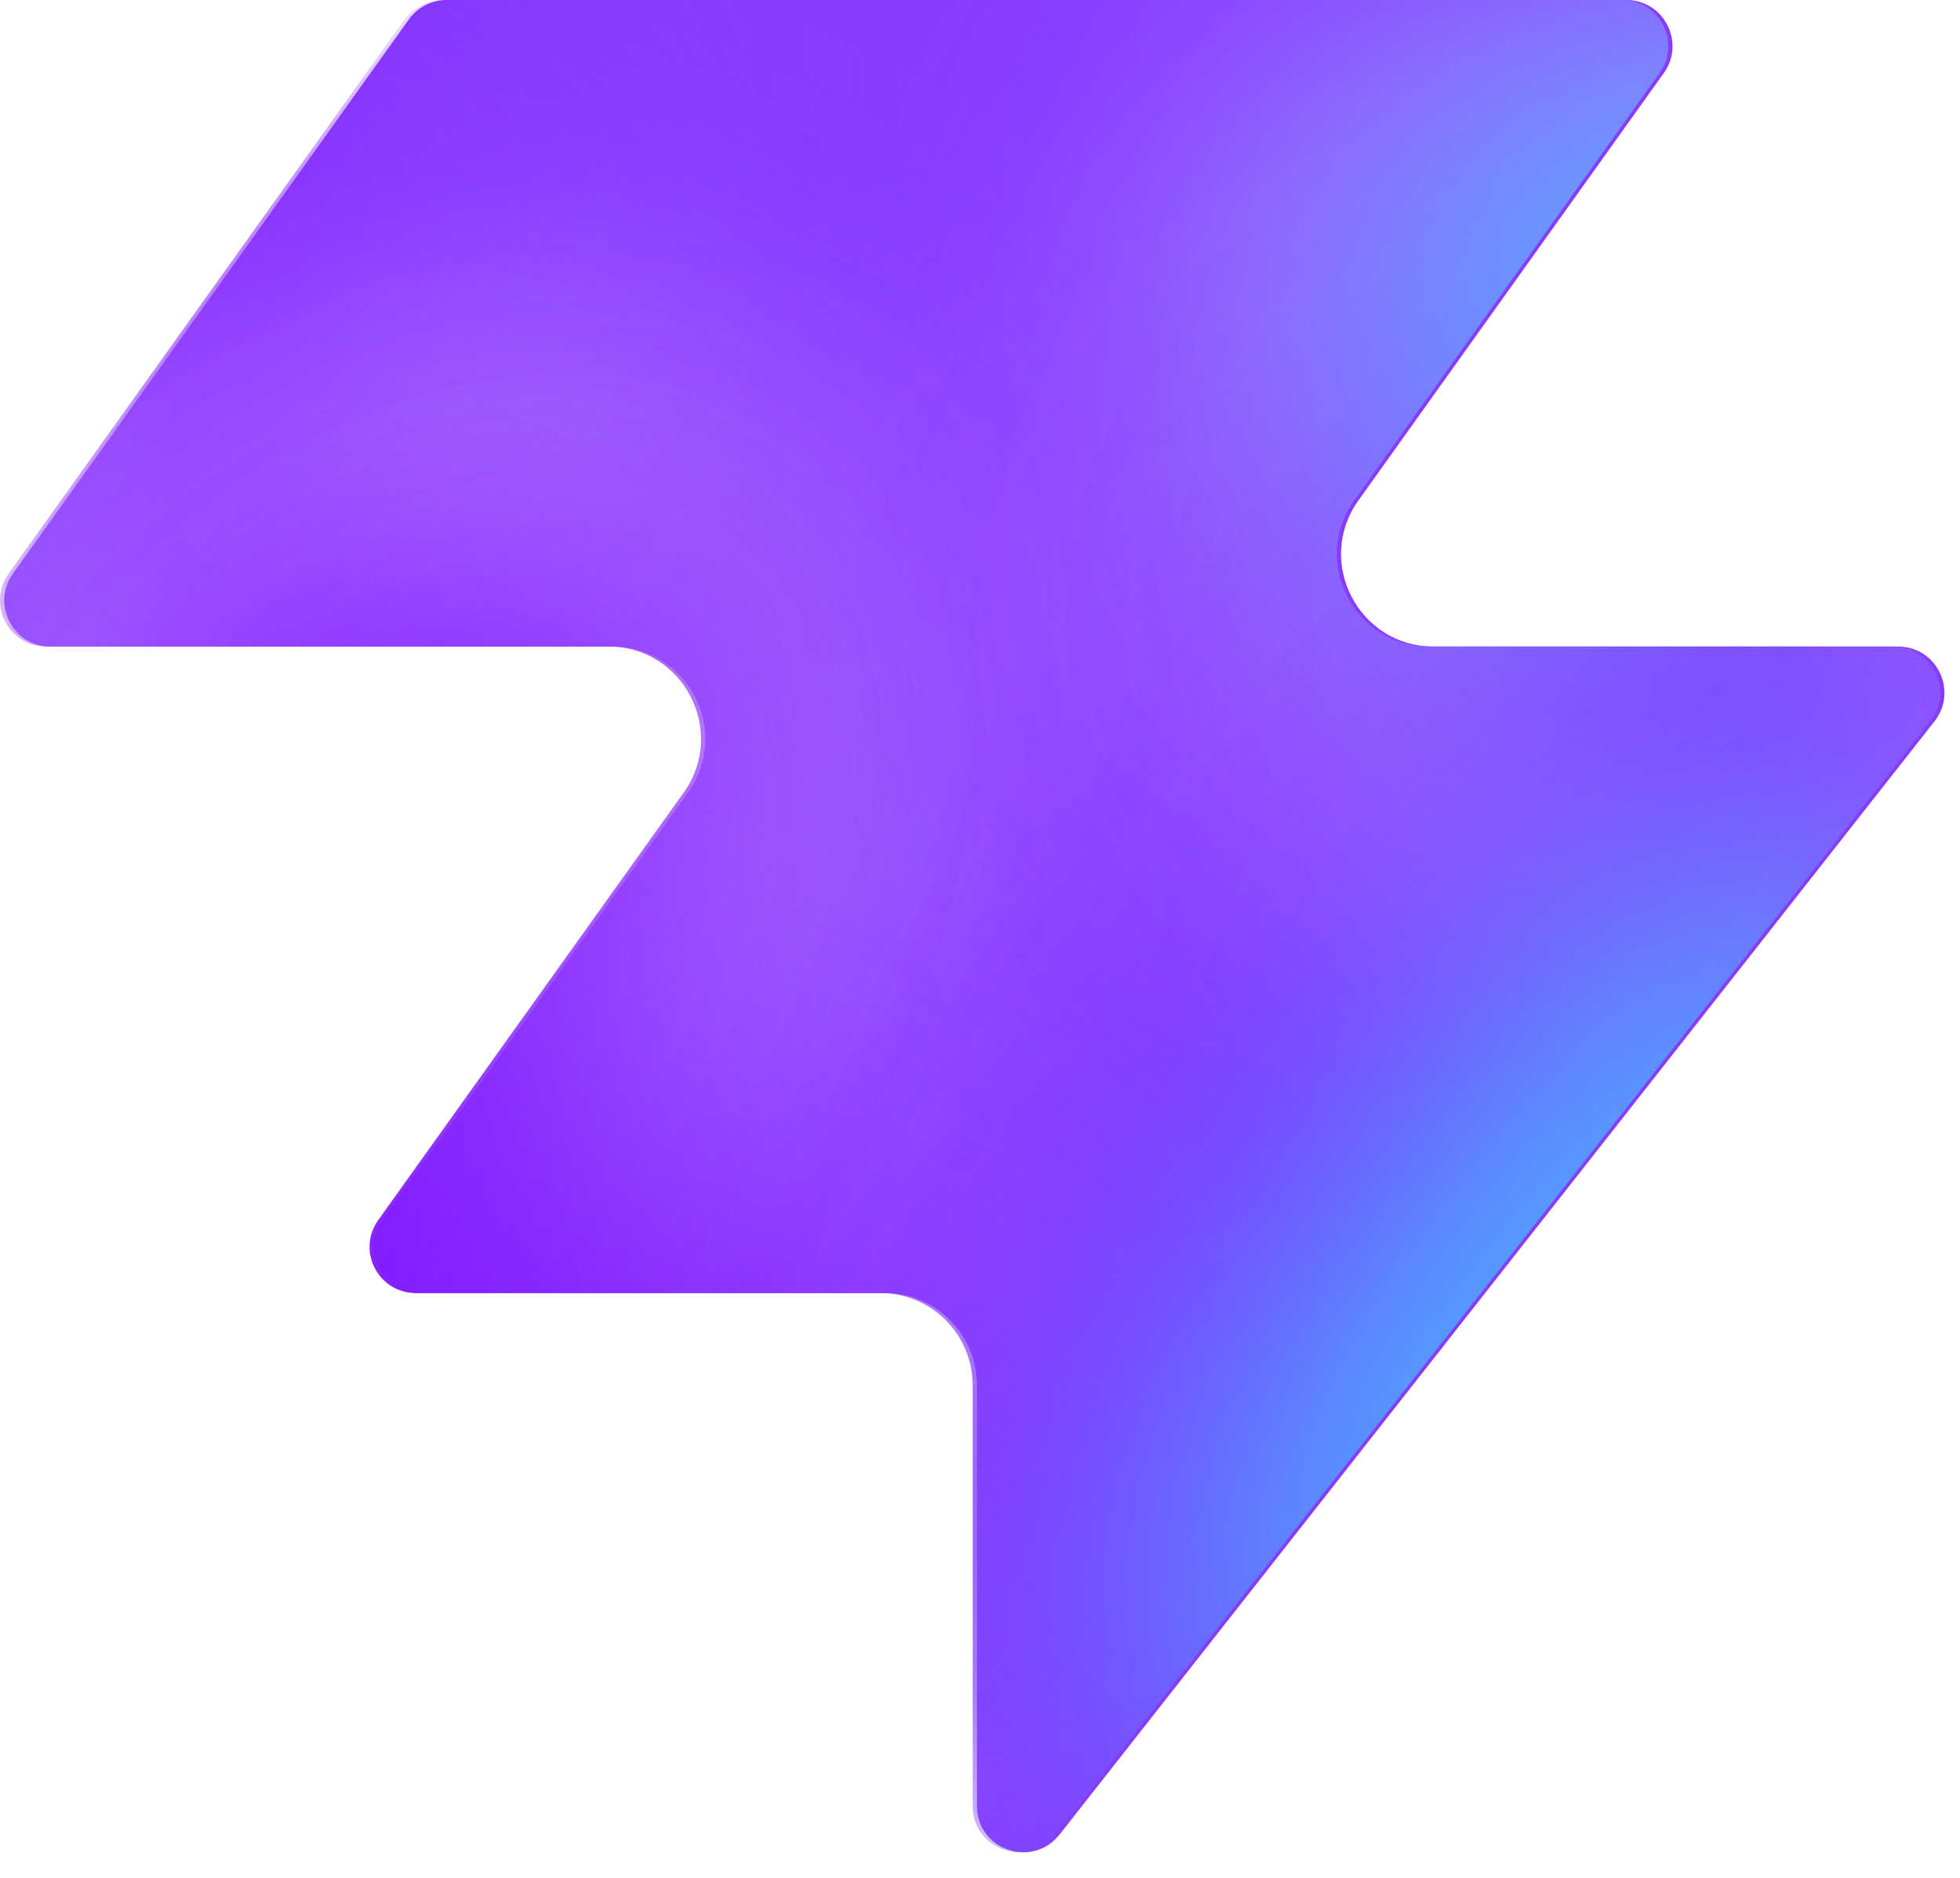
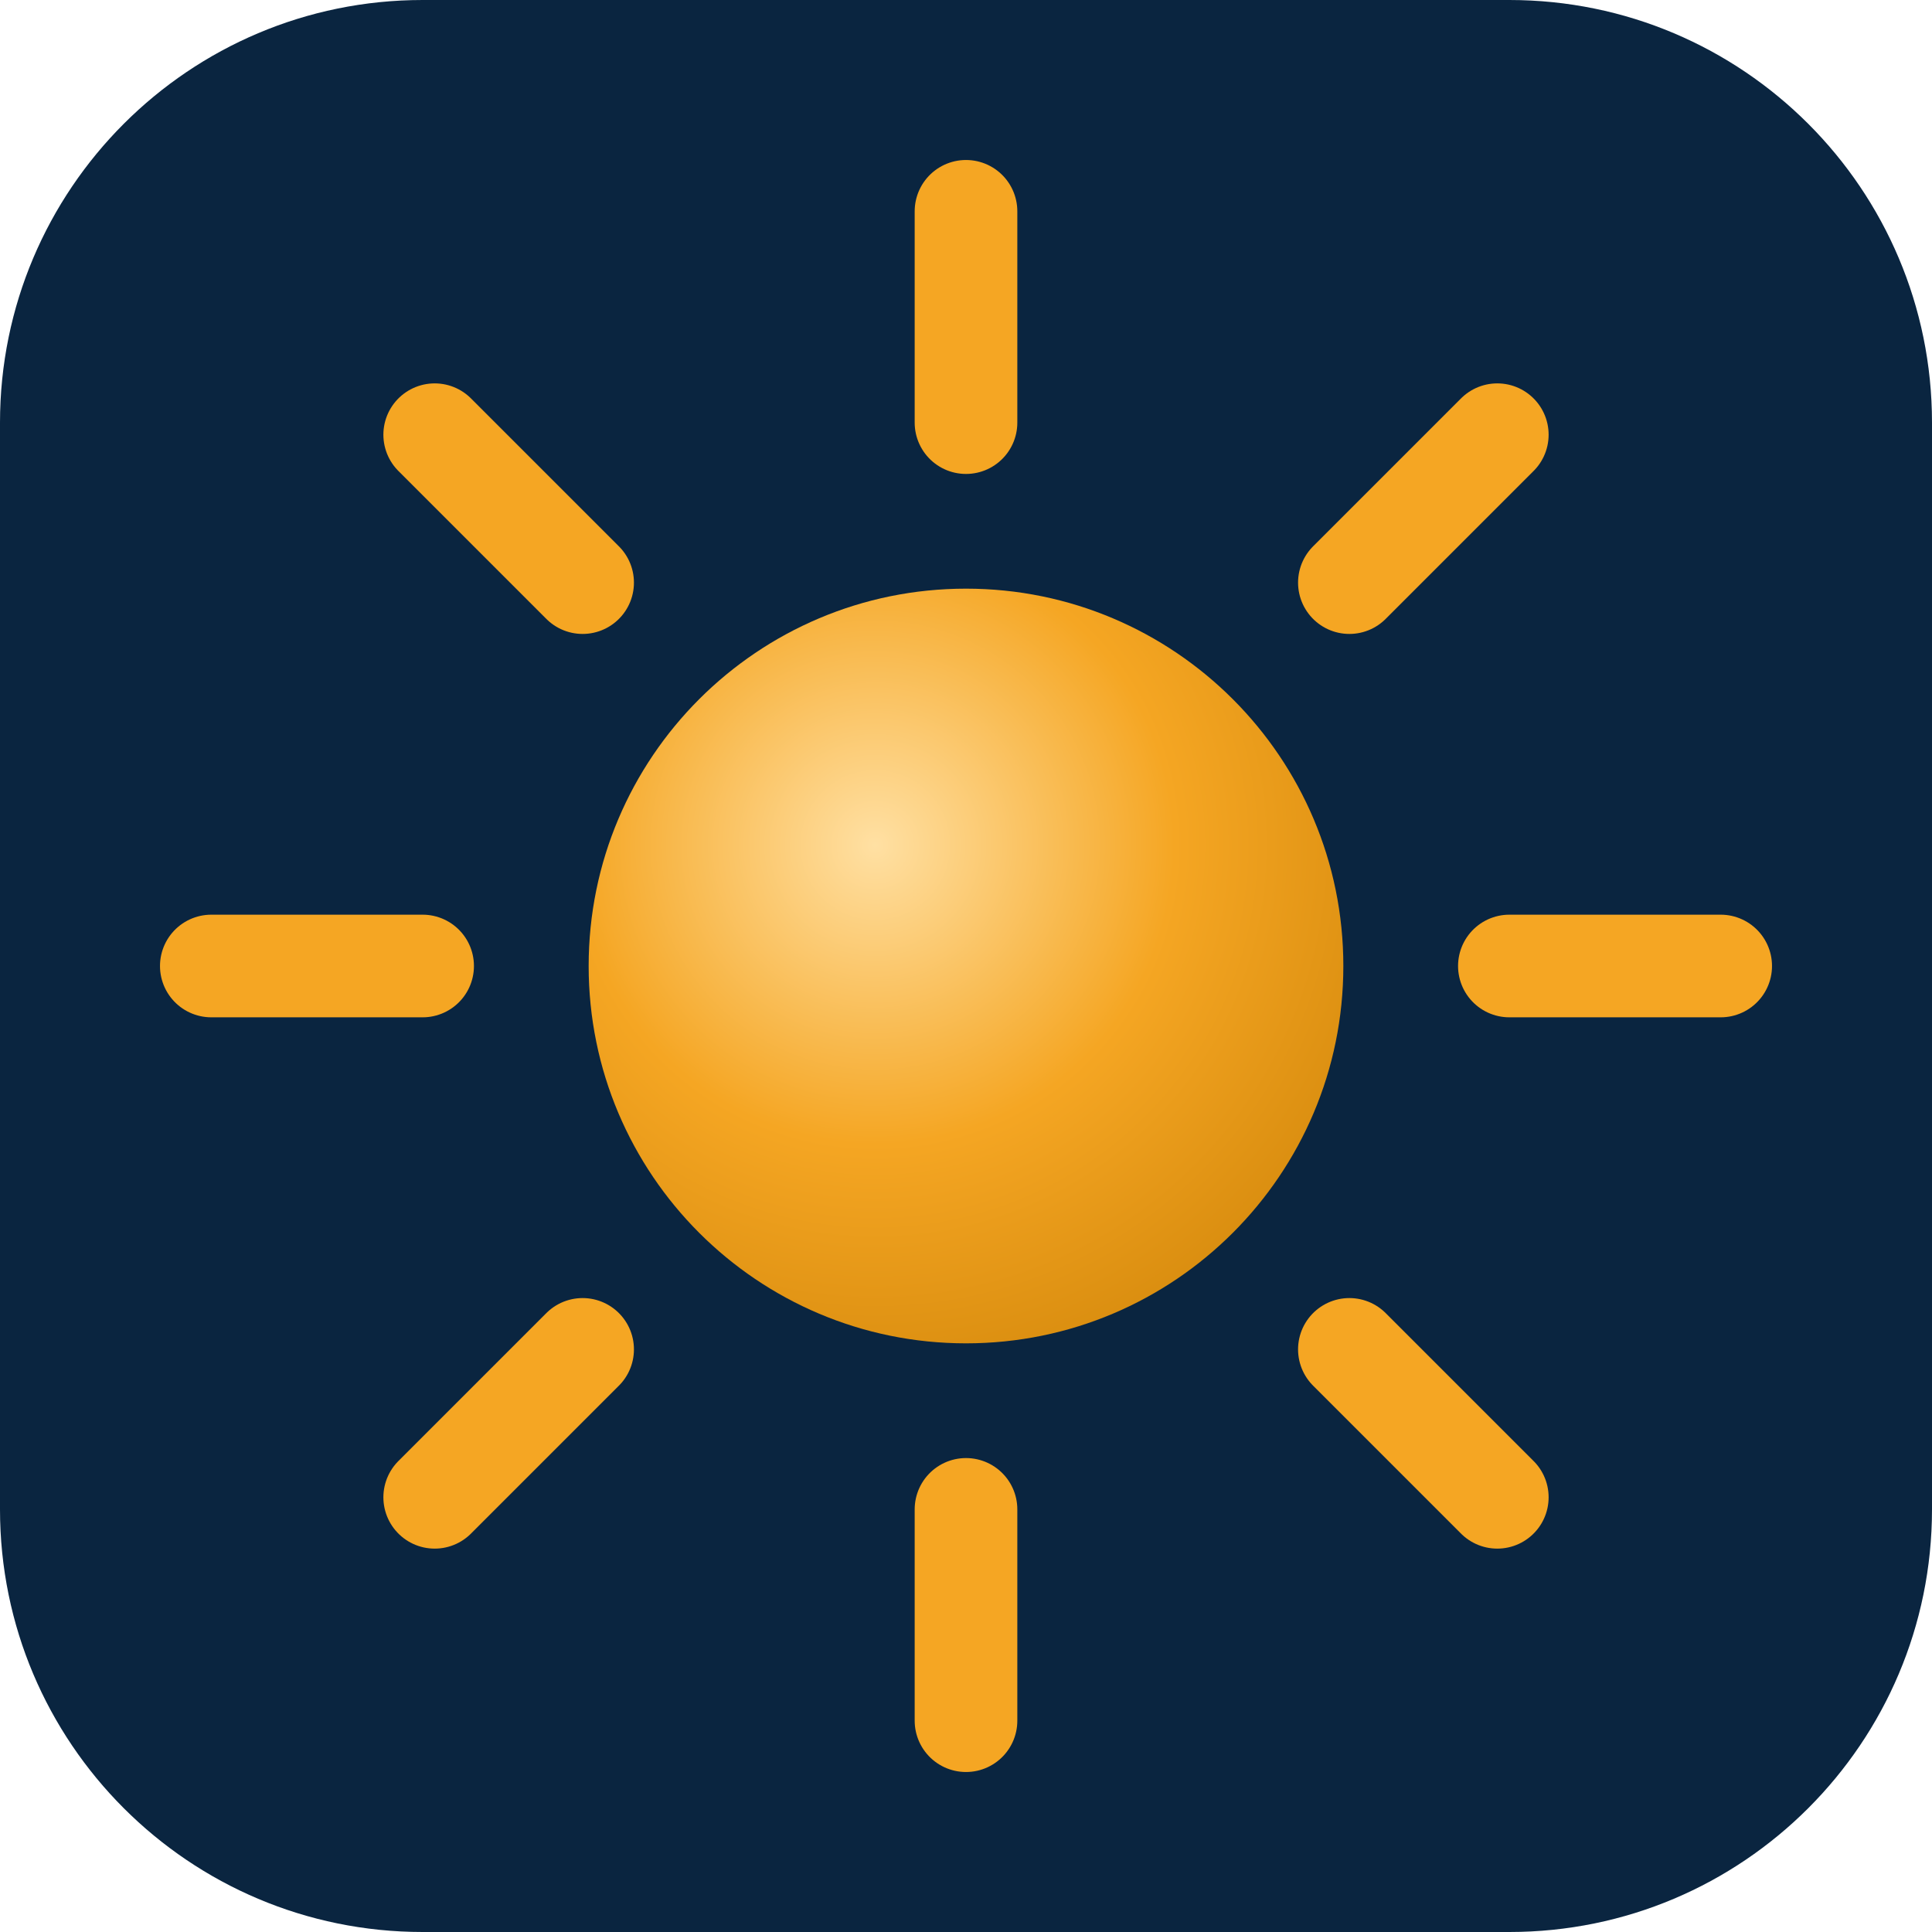
- <svg xmlns="http://www.w3.org/2000/svg" width="48" height="46" fill="none" viewBox="0 0 48 46">
-   <path fill="#863bff" d="M25.946 44.938c-.664.845-2.021.375-2.021-.698V33.937a2.26 2.26 0 0 0-2.262-2.262H10.287c-.92 0-1.456-1.04-.92-1.788l7.48-10.471c1.07-1.497 0-3.578-1.842-3.578H1.237c-.92 0-1.456-1.04-.92-1.788L10.013.474c.214-.297.556-.474.92-.474h28.894c.92 0 1.456 1.04.92 1.788l-7.48 10.471c-1.07 1.498 0 3.579 1.842 3.579h11.377c.943 0 1.473 1.088.89 1.83L25.947 44.94z" style="fill:#863bff;fill:color(display-p3 .525 .23 1);fill-opacity:1" />
-   <mask id="a" width="48" height="46" x="0" y="0" maskUnits="userSpaceOnUse" style="mask-type:alpha">
-     <path fill="#000" d="M25.842 44.938c-.664.844-2.021.375-2.021-.698V33.937a2.26 2.26 0 0 0-2.262-2.262H10.183c-.92 0-1.456-1.04-.92-1.788l7.48-10.471c1.07-1.498 0-3.579-1.842-3.579H1.133c-.92 0-1.456-1.04-.92-1.787L9.91.473c.214-.297.556-.474.92-.474h28.894c.92 0 1.456 1.04.92 1.788l-7.48 10.471c-1.07 1.498 0 3.578 1.842 3.578h11.377c.943 0 1.473 1.088.89 1.832L25.843 44.94z" style="fill:#000;fill-opacity:1" />
-   </mask>
-   <g mask="url(#a)">
-     <g filter="url(#b)">
-       <ellipse cx="5.508" cy="14.704" fill="#ede6ff" rx="5.508" ry="14.704" style="fill:#ede6ff;fill:color(display-p3 .927 .903 1);fill-opacity:1" transform="matrix(.00324 1 1 -.00324 -4.47 31.516)" />
-     </g>
-     <g filter="url(#c)">
-       <ellipse cx="10.399" cy="29.851" fill="#ede6ff" rx="10.399" ry="29.851" style="fill:#ede6ff;fill:color(display-p3 .927 .903 1);fill-opacity:1" transform="matrix(.00324 1 1 -.00324 -39.328 7.883)" />
-     </g>
-     <g filter="url(#d)">
-       <ellipse cx="5.508" cy="30.487" fill="#7e14ff" rx="5.508" ry="30.487" style="fill:#7e14ff;fill:color(display-p3 .492 .077 1);fill-opacity:1" transform="rotate(89.814 -25.913 -14.639)scale(1 -1)" />
-     </g>
-     <g filter="url(#e)">
-       <ellipse cx="5.508" cy="30.599" fill="#7e14ff" rx="5.508" ry="30.599" style="fill:#7e14ff;fill:color(display-p3 .492 .077 1);fill-opacity:1" transform="rotate(89.814 -32.644 -3.334)scale(1 -1)" />
-     </g>
-     <g filter="url(#f)">
-       <ellipse cx="5.508" cy="30.599" fill="#7e14ff" rx="5.508" ry="30.599" style="fill:#7e14ff;fill:color(display-p3 .492 .077 1);fill-opacity:1" transform="matrix(.00324 1 1 -.00324 -34.34 30.47)" />
-     </g>
-     <g filter="url(#g)">
-       <ellipse cx="14.072" cy="22.078" fill="#ede6ff" rx="14.072" ry="22.078" style="fill:#ede6ff;fill:color(display-p3 .927 .903 1);fill-opacity:1" transform="rotate(93.35 24.506 48.493)scale(-1 1)" />
-     </g>
-     <g filter="url(#h)">
-       <ellipse cx="3.47" cy="21.501" fill="#7e14ff" rx="3.47" ry="21.501" style="fill:#7e14ff;fill:color(display-p3 .492 .077 1);fill-opacity:1" transform="rotate(89.009 28.708 47.59)scale(-1 1)" />
-     </g>
-     <g filter="url(#i)">
-       <ellipse cx="3.47" cy="21.501" fill="#7e14ff" rx="3.47" ry="21.501" style="fill:#7e14ff;fill:color(display-p3 .492 .077 1);fill-opacity:1" transform="rotate(89.009 28.708 47.59)scale(-1 1)" />
-     </g>
-     <g filter="url(#j)">
-       <ellipse cx=".387" cy="8.972" fill="#7e14ff" rx="4.407" ry="29.108" style="fill:#7e14ff;fill:color(display-p3 .492 .077 1);fill-opacity:1" transform="rotate(39.51 .387 8.972)" />
-     </g>
-     <g filter="url(#k)">
-       <ellipse cx="47.523" cy="-6.092" fill="#7e14ff" rx="4.407" ry="29.108" style="fill:#7e14ff;fill:color(display-p3 .492 .077 1);fill-opacity:1" transform="rotate(37.892 47.523 -6.092)" />
-     </g>
-     <g filter="url(#l)">
-       <ellipse cx="41.412" cy="6.333" fill="#47bfff" rx="5.971" ry="9.665" style="fill:#47bfff;fill:color(display-p3 .28 .748 1);fill-opacity:1" transform="rotate(37.892 41.412 6.333)" />
-     </g>
-     <g filter="url(#m)">
-       <ellipse cx="-1.879" cy="38.332" fill="#7e14ff" rx="4.407" ry="29.108" style="fill:#7e14ff;fill:color(display-p3 .492 .077 1);fill-opacity:1" transform="rotate(37.892 -1.88 38.332)" />
-     </g>
-     <g filter="url(#n)">
-       <ellipse cx="-1.879" cy="38.332" fill="#7e14ff" rx="4.407" ry="29.108" style="fill:#7e14ff;fill:color(display-p3 .492 .077 1);fill-opacity:1" transform="rotate(37.892 -1.88 38.332)" />
-     </g>
-     <g filter="url(#o)">
-       <ellipse cx="35.651" cy="29.907" fill="#7e14ff" rx="4.407" ry="29.108" style="fill:#7e14ff;fill:color(display-p3 .492 .077 1);fill-opacity:1" transform="rotate(37.892 35.651 29.907)" />
-     </g>
-     <g filter="url(#p)">
-       <ellipse cx="38.418" cy="32.4" fill="#47bfff" rx="5.971" ry="15.297" style="fill:#47bfff;fill:color(display-p3 .28 .748 1);fill-opacity:1" transform="rotate(37.892 38.418 32.4)" />
-     </g>
+ <svg xmlns="http://www.w3.org/2000/svg" viewBox="0 0 64 64" width="64" height="64" role="img" aria-label="Gurukrupa Powertech Solution">
+   <rect width="64" height="64" rx="14" fill="#0A2540" />
+   <g stroke="#F5A623" stroke-width="3.4" stroke-linecap="round">
+     <line x1="32" y1="7" x2="32" y2="14" />
+     <line x1="32" y1="50" x2="32" y2="57" />
+     <line x1="7" y1="32" x2="14" y2="32" />
+     <line x1="50" y1="32" x2="57" y2="32" />
+     <line x1="14.4" y1="14.4" x2="19.3" y2="19.3" />
+     <line x1="44.7" y1="44.7" x2="49.6" y2="49.6" />
+     <line x1="14.4" y1="49.6" x2="19.3" y2="44.7" />
+     <line x1="44.7" y1="19.3" x2="49.6" y2="14.4" />
  </g>
  <defs>
-     <filter id="b" width="60.045" height="41.654" x="-19.77" y="16.149" color-interpolation-filters="sRGB" filterUnits="userSpaceOnUse">
-       <feFlood flood-opacity="0" result="BackgroundImageFix" />
-       <feBlend in="SourceGraphic" in2="BackgroundImageFix" result="shape" />
-       <feGaussianBlur result="effect1_foregroundBlur_2002_17158" stdDeviation="7.659" />
-     </filter>
-     <filter id="c" width="90.34" height="51.437" x="-54.613" y="-7.533" color-interpolation-filters="sRGB" filterUnits="userSpaceOnUse">
-       <feFlood flood-opacity="0" result="BackgroundImageFix" />
-       <feBlend in="SourceGraphic" in2="BackgroundImageFix" result="shape" />
-       <feGaussianBlur result="effect1_foregroundBlur_2002_17158" stdDeviation="7.659" />
-     </filter>
-     <filter id="d" width="79.355" height="29.4" x="-49.64" y="2.03" color-interpolation-filters="sRGB" filterUnits="userSpaceOnUse">
-       <feFlood flood-opacity="0" result="BackgroundImageFix" />
-       <feBlend in="SourceGraphic" in2="BackgroundImageFix" result="shape" />
-       <feGaussianBlur result="effect1_foregroundBlur_2002_17158" stdDeviation="4.596" />
-     </filter>
-     <filter id="e" width="79.579" height="29.4" x="-45.045" y="20.029" color-interpolation-filters="sRGB" filterUnits="userSpaceOnUse">
-       <feFlood flood-opacity="0" result="BackgroundImageFix" />
-       <feBlend in="SourceGraphic" in2="BackgroundImageFix" result="shape" />
-       <feGaussianBlur result="effect1_foregroundBlur_2002_17158" stdDeviation="4.596" />
-     </filter>
-     <filter id="f" width="79.579" height="29.4" x="-43.513" y="21.178" color-interpolation-filters="sRGB" filterUnits="userSpaceOnUse">
-       <feFlood flood-opacity="0" result="BackgroundImageFix" />
-       <feBlend in="SourceGraphic" in2="BackgroundImageFix" result="shape" />
-       <feGaussianBlur result="effect1_foregroundBlur_2002_17158" stdDeviation="4.596" />
-     </filter>
-     <filter id="g" width="74.749" height="58.852" x="15.756" y="-17.901" color-interpolation-filters="sRGB" filterUnits="userSpaceOnUse">
-       <feFlood flood-opacity="0" result="BackgroundImageFix" />
-       <feBlend in="SourceGraphic" in2="BackgroundImageFix" result="shape" />
-       <feGaussianBlur result="effect1_foregroundBlur_2002_17158" stdDeviation="7.659" />
-     </filter>
-     <filter id="h" width="61.377" height="25.362" x="23.548" y="2.284" color-interpolation-filters="sRGB" filterUnits="userSpaceOnUse">
-       <feFlood flood-opacity="0" result="BackgroundImageFix" />
-       <feBlend in="SourceGraphic" in2="BackgroundImageFix" result="shape" />
-       <feGaussianBlur result="effect1_foregroundBlur_2002_17158" stdDeviation="4.596" />
-     </filter>
-     <filter id="i" width="61.377" height="25.362" x="23.548" y="2.284" color-interpolation-filters="sRGB" filterUnits="userSpaceOnUse">
-       <feFlood flood-opacity="0" result="BackgroundImageFix" />
-       <feBlend in="SourceGraphic" in2="BackgroundImageFix" result="shape" />
-       <feGaussianBlur result="effect1_foregroundBlur_2002_17158" stdDeviation="4.596" />
-     </filter>
-     <filter id="j" width="56.045" height="63.649" x="-27.636" y="-22.853" color-interpolation-filters="sRGB" filterUnits="userSpaceOnUse">
-       <feFlood flood-opacity="0" result="BackgroundImageFix" />
-       <feBlend in="SourceGraphic" in2="BackgroundImageFix" result="shape" />
-       <feGaussianBlur result="effect1_foregroundBlur_2002_17158" stdDeviation="4.596" />
-     </filter>
-     <filter id="k" width="54.814" height="64.646" x="20.116" y="-38.415" color-interpolation-filters="sRGB" filterUnits="userSpaceOnUse">
-       <feFlood flood-opacity="0" result="BackgroundImageFix" />
-       <feBlend in="SourceGraphic" in2="BackgroundImageFix" result="shape" />
-       <feGaussianBlur result="effect1_foregroundBlur_2002_17158" stdDeviation="4.596" />
-     </filter>
-     <filter id="l" width="33.541" height="35.313" x="24.641" y="-11.323" color-interpolation-filters="sRGB" filterUnits="userSpaceOnUse">
-       <feFlood flood-opacity="0" result="BackgroundImageFix" />
-       <feBlend in="SourceGraphic" in2="BackgroundImageFix" result="shape" />
-       <feGaussianBlur result="effect1_foregroundBlur_2002_17158" stdDeviation="4.596" />
-     </filter>
-     <filter id="m" width="54.814" height="64.646" x="-29.286" y="6.009" color-interpolation-filters="sRGB" filterUnits="userSpaceOnUse">
-       <feFlood flood-opacity="0" result="BackgroundImageFix" />
-       <feBlend in="SourceGraphic" in2="BackgroundImageFix" result="shape" />
-       <feGaussianBlur result="effect1_foregroundBlur_2002_17158" stdDeviation="4.596" />
-     </filter>
-     <filter id="n" width="54.814" height="64.646" x="-29.286" y="6.009" color-interpolation-filters="sRGB" filterUnits="userSpaceOnUse">
-       <feFlood flood-opacity="0" result="BackgroundImageFix" />
-       <feBlend in="SourceGraphic" in2="BackgroundImageFix" result="shape" />
-       <feGaussianBlur result="effect1_foregroundBlur_2002_17158" stdDeviation="4.596" />
-     </filter>
-     <filter id="o" width="54.814" height="64.646" x="8.244" y="-2.416" color-interpolation-filters="sRGB" filterUnits="userSpaceOnUse">
-       <feFlood flood-opacity="0" result="BackgroundImageFix" />
-       <feBlend in="SourceGraphic" in2="BackgroundImageFix" result="shape" />
-       <feGaussianBlur result="effect1_foregroundBlur_2002_17158" stdDeviation="4.596" />
-     </filter>
-     <filter id="p" width="39.409" height="43.623" x="18.713" y="10.588" color-interpolation-filters="sRGB" filterUnits="userSpaceOnUse">
-       <feFlood flood-opacity="0" result="BackgroundImageFix" />
-       <feBlend in="SourceGraphic" in2="BackgroundImageFix" result="shape" />
-       <feGaussianBlur result="effect1_foregroundBlur_2002_17158" stdDeviation="4.596" />
-     </filter>
+     <radialGradient id="sun" cx="38%" cy="34%" r="72%">
+       <stop offset="0%" stop-color="#FFE0A3" />
+       <stop offset="55%" stop-color="#F5A623" />
+       <stop offset="100%" stop-color="#D98D0F" />
+     </radialGradient>
  </defs>
+   <circle cx="32" cy="32" r="12.5" fill="url(#sun)" />
</svg>
